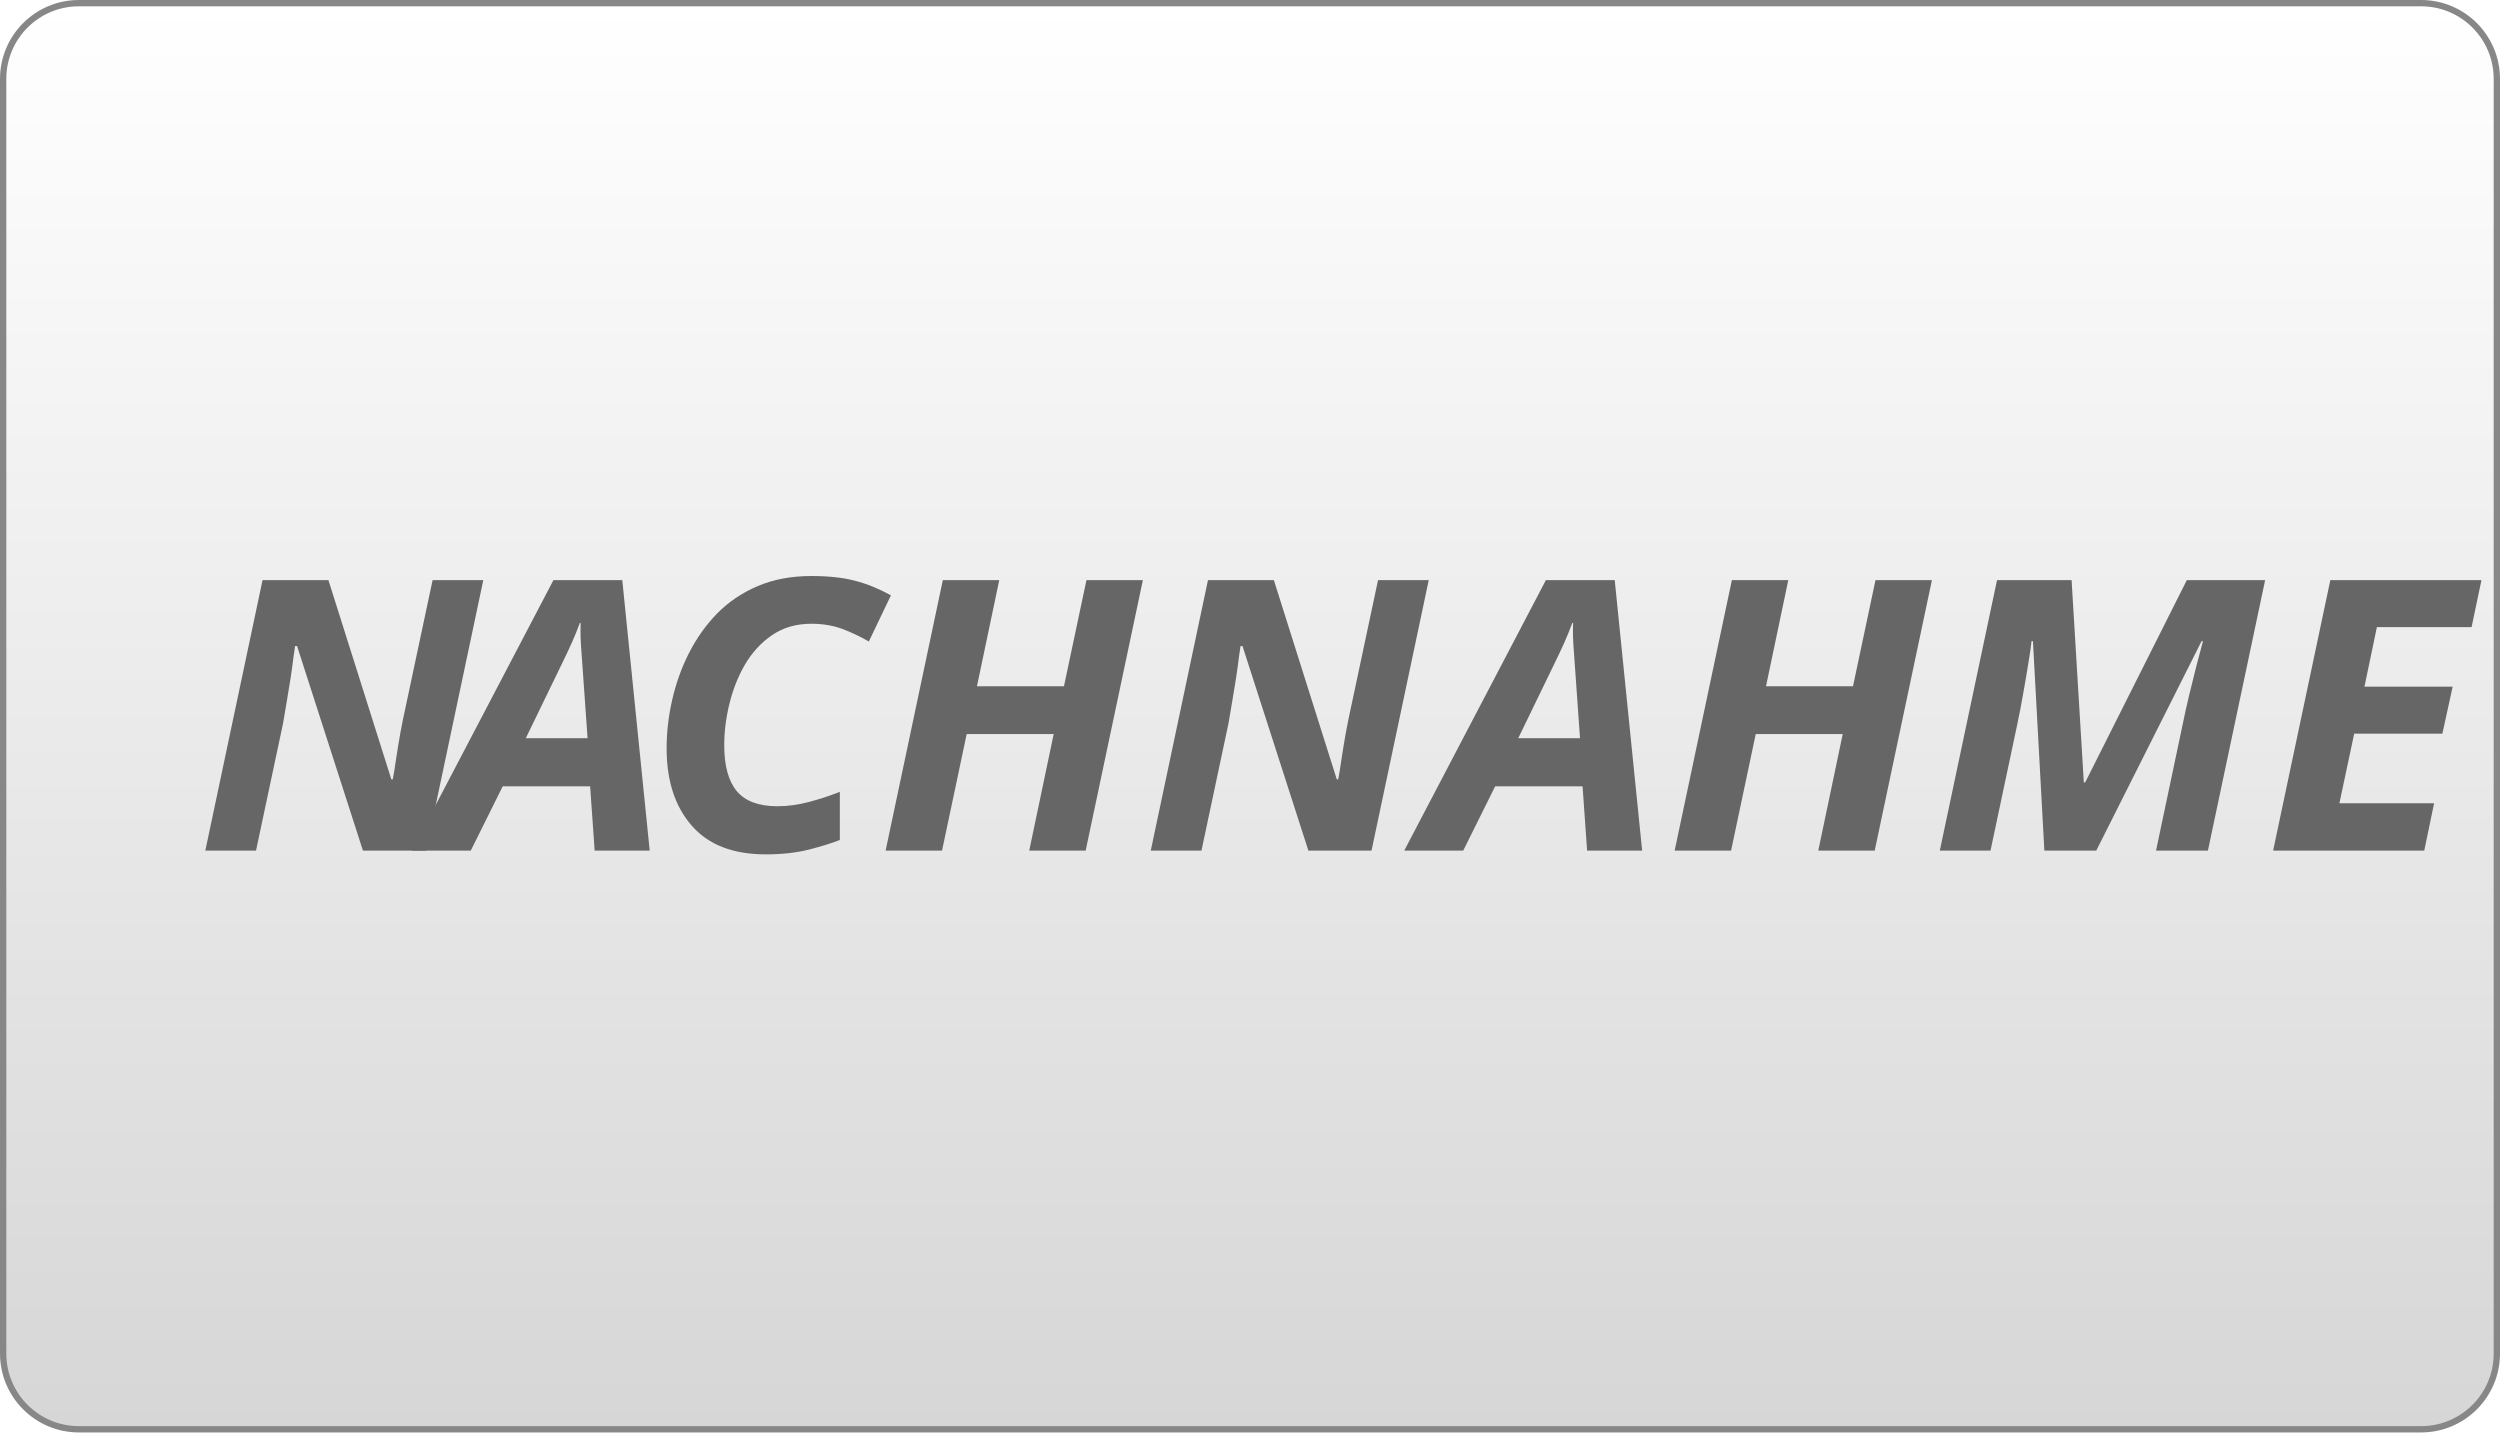
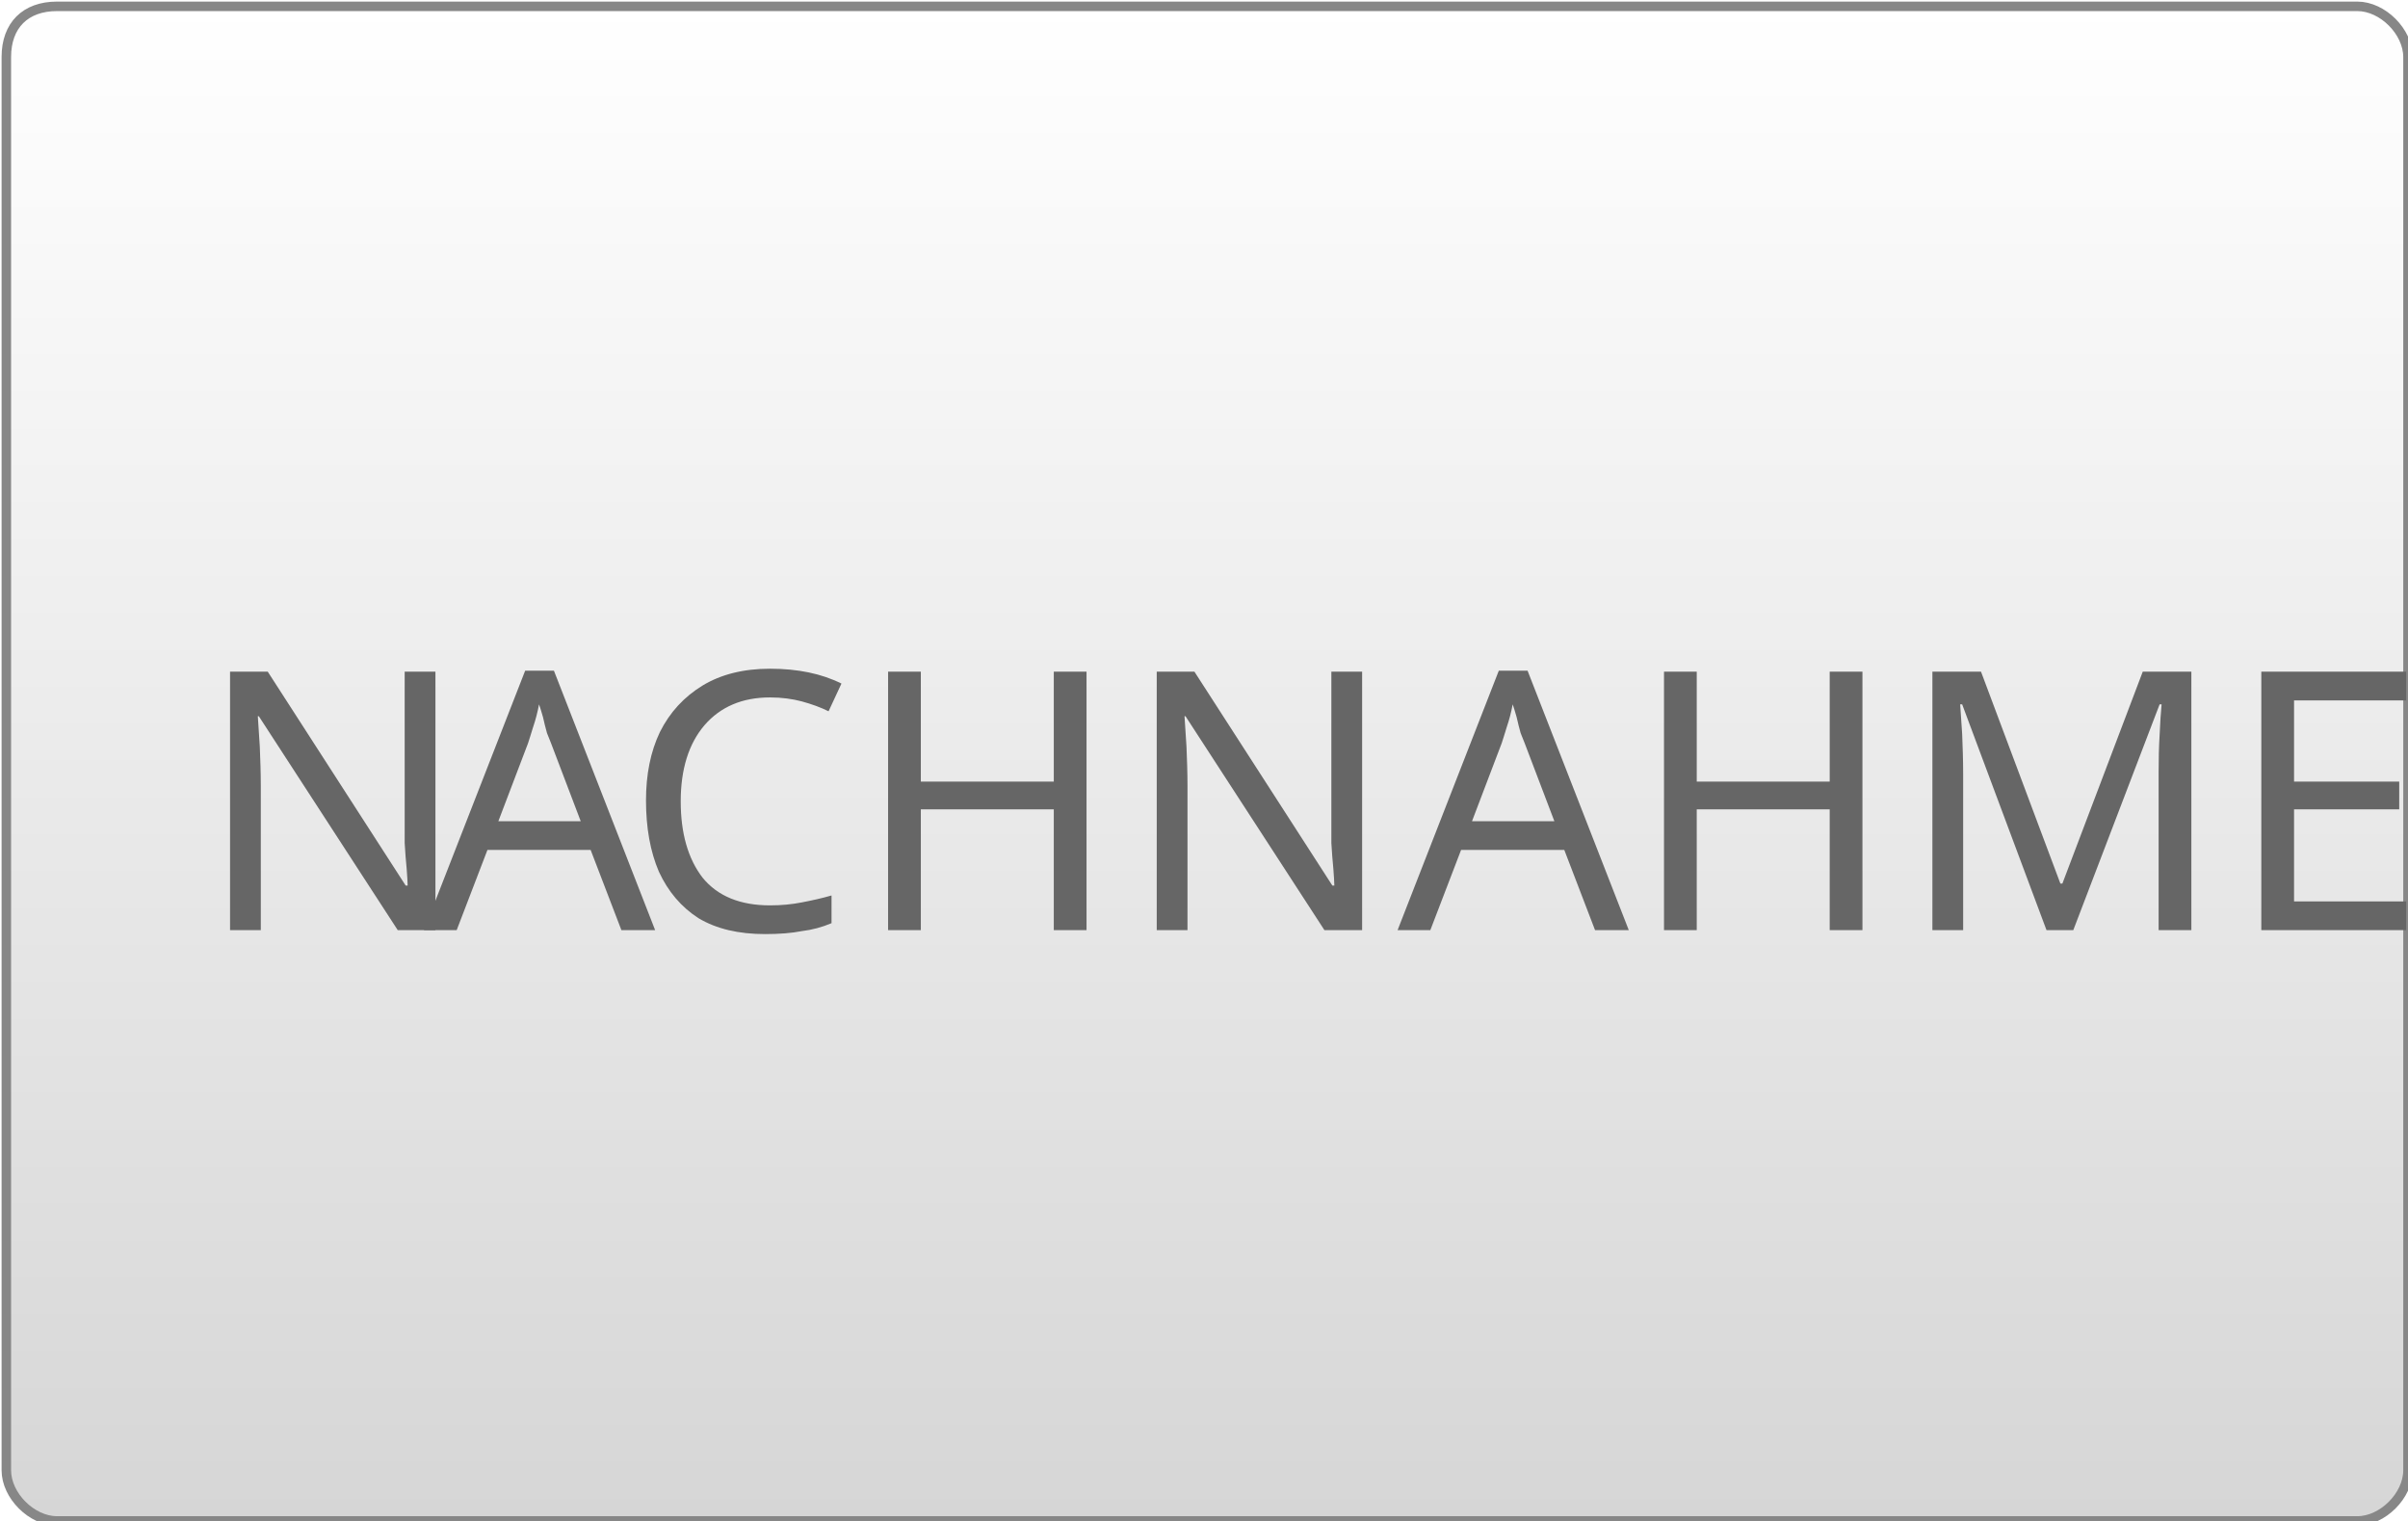
- <svg xmlns="http://www.w3.org/2000/svg" viewBox="0 0 198 113.45">
-   <defs>
-     <style>.cls-1{stroke:#878787;stroke-miterlimit:10;stroke-width:0.5px;fill:url(#Unbenannter_Verlauf_7);}.cls-2{font-size:30px;fill:#666;font-family:PTSans-BoldItalic, PT Sans;font-weight:700;font-style:italic;}.cls-3{letter-spacing:-0.03em;}</style>
-     <linearGradient id="Unbenannter_Verlauf_7" x1="99" y1="0.25" x2="99" y2="113.2" gradientUnits="userSpaceOnUse">
-       <stop offset="0" stop-color="#fff" />
-       <stop offset="1" stop-color="#d6d6d6" />
-     </linearGradient>
-   </defs>
-   <g id="Ebene_2" data-name="Ebene 2">
-     <g id="Ebene_1-2" data-name="Ebene 1">
-       <rect class="cls-1" x="0.25" y="0.25" width="197.5" height="112.95" rx="6" />
-       <text class="cls-2" transform="translate(15.48 67.37)">N<tspan class="cls-3" x="18.93" y="0">A</tspan>
-         <tspan x="35.52" y="0">CHNAHME</tspan>
-       </text>
+ <svg xmlns="http://www.w3.org/2000/svg" version="1.1" id="Ebene_1" x="0px" y="0px" viewBox="0 0 38 24" style="enable-background:new 0 0 38 24;" xml:space="preserve">
+   <style type="text/css">
+ 	.st0{fill:url(#SVGID_1_);stroke:#878787;stroke-width:0.15;stroke-miterlimit:10;}
+ 	.st1{fill:#666666;}
+ 	.st2{font-family:'PTSans-BoldItalic';}
+ 	.st3{font-size:5.709px;}
+ </style>
+   <g>
+     <g id="Ebene_1-2">
+       <linearGradient id="SVGID_1_" gradientUnits="userSpaceOnUse" x1="19" y1="25.786" x2="19" y2="1.914" gradientTransform="matrix(1 0 0 -1 0 25.85)">
+         <stop offset="0" style="stop-color:#FFFFFF" />
+         <stop offset="1" style="stop-color:#D6D6D6" />
+       </linearGradient>
+       <path class="st0" d="M0.9,0.1h36.3c0.4,0,0.8,0.4,0.8,0.8v22.3c0,0.4-0.4,0.8-0.8,0.8H0.9c-0.4,0-0.8-0.4-0.8-0.8V0.9    C0.1,0.4,0.4,0.1,0.9,0.1z" />
+       <text transform="matrix(1.0021 0 0 1 3.0823 14.677)" class="st1 st2 st3">N</text>
+       <text transform="matrix(1.0021 0 0 1 6.6902 14.677)" class="st1 st2 st3">A</text>
+       <text transform="matrix(1.0021 0 0 1 9.8498 14.677)" class="st1 st2 st3">CHNAHME</text>
    </g>
  </g>
</svg>
